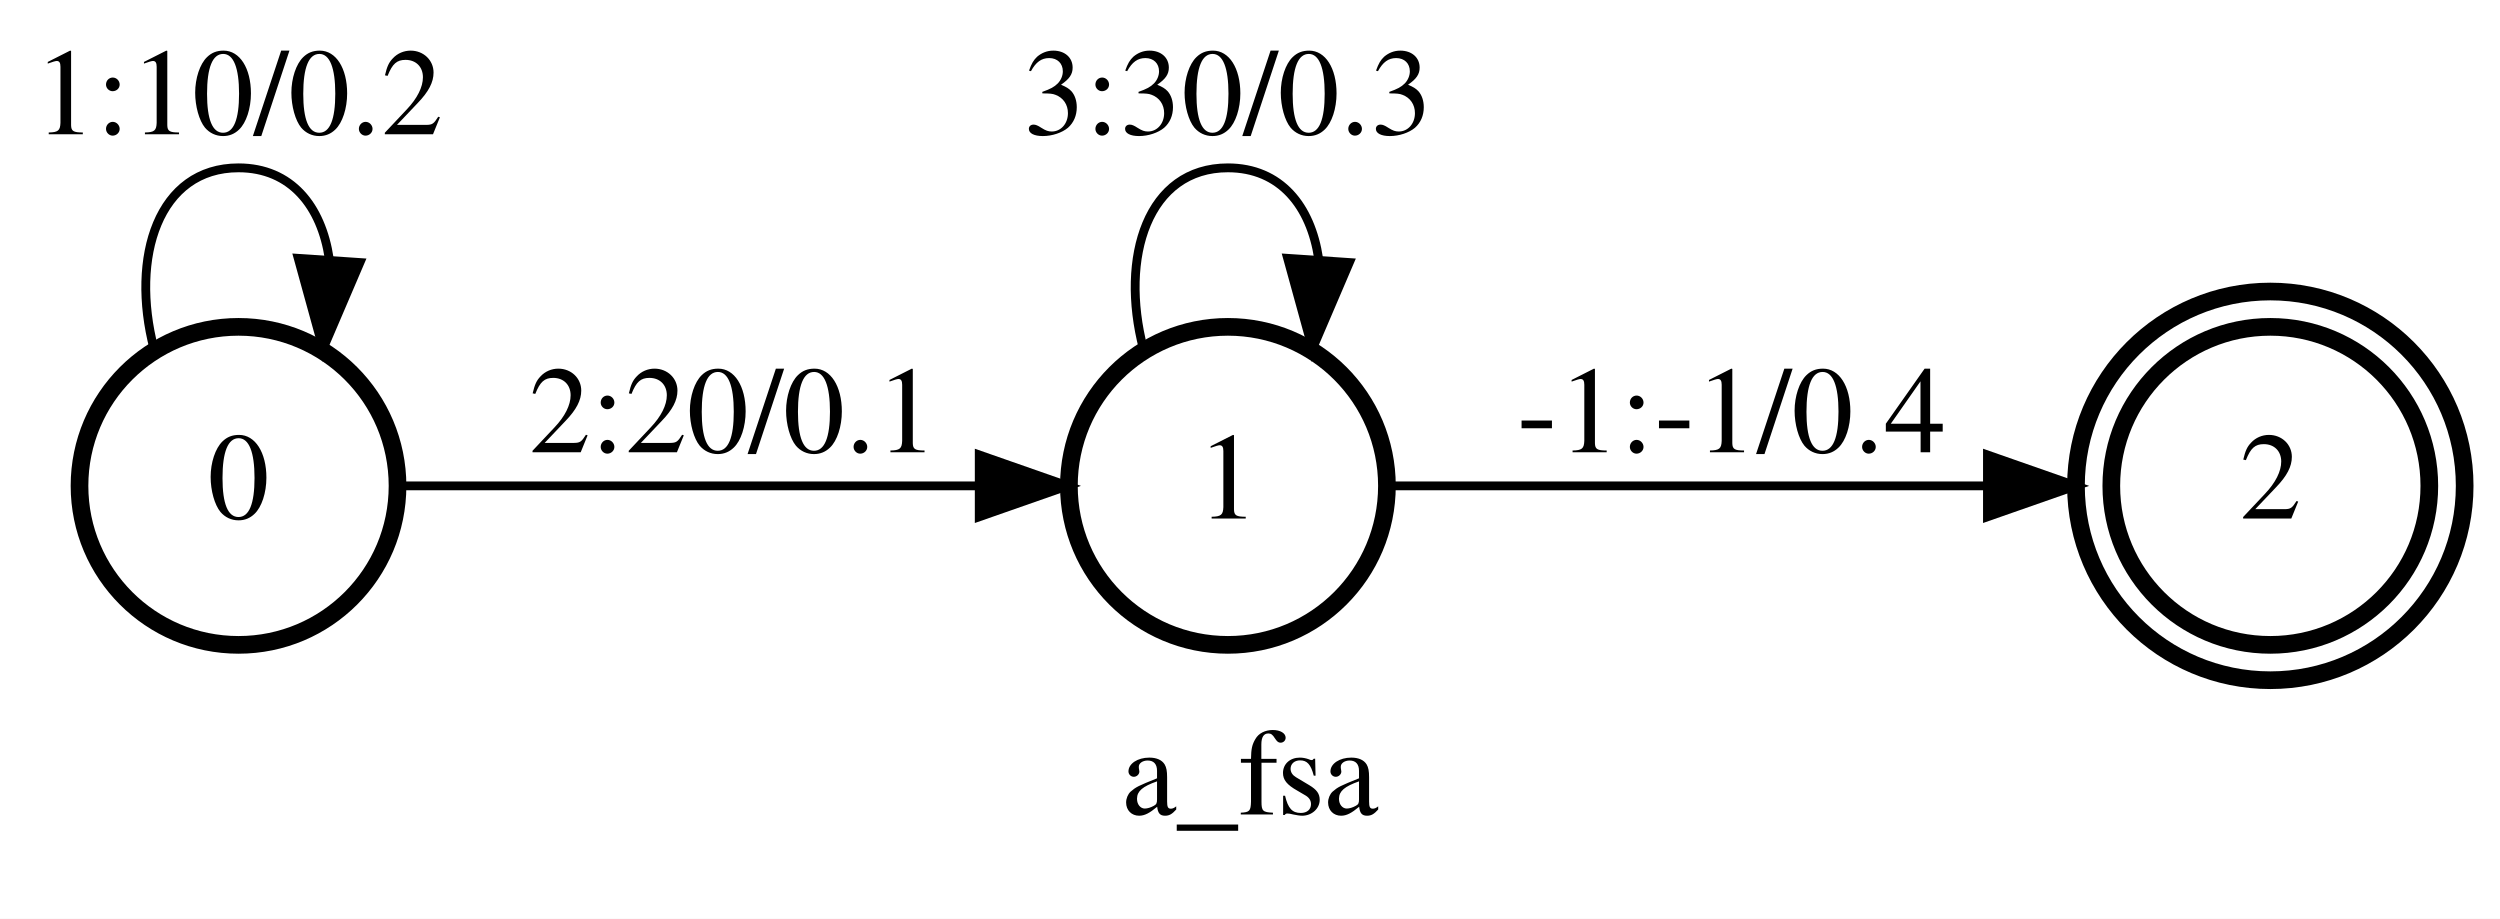
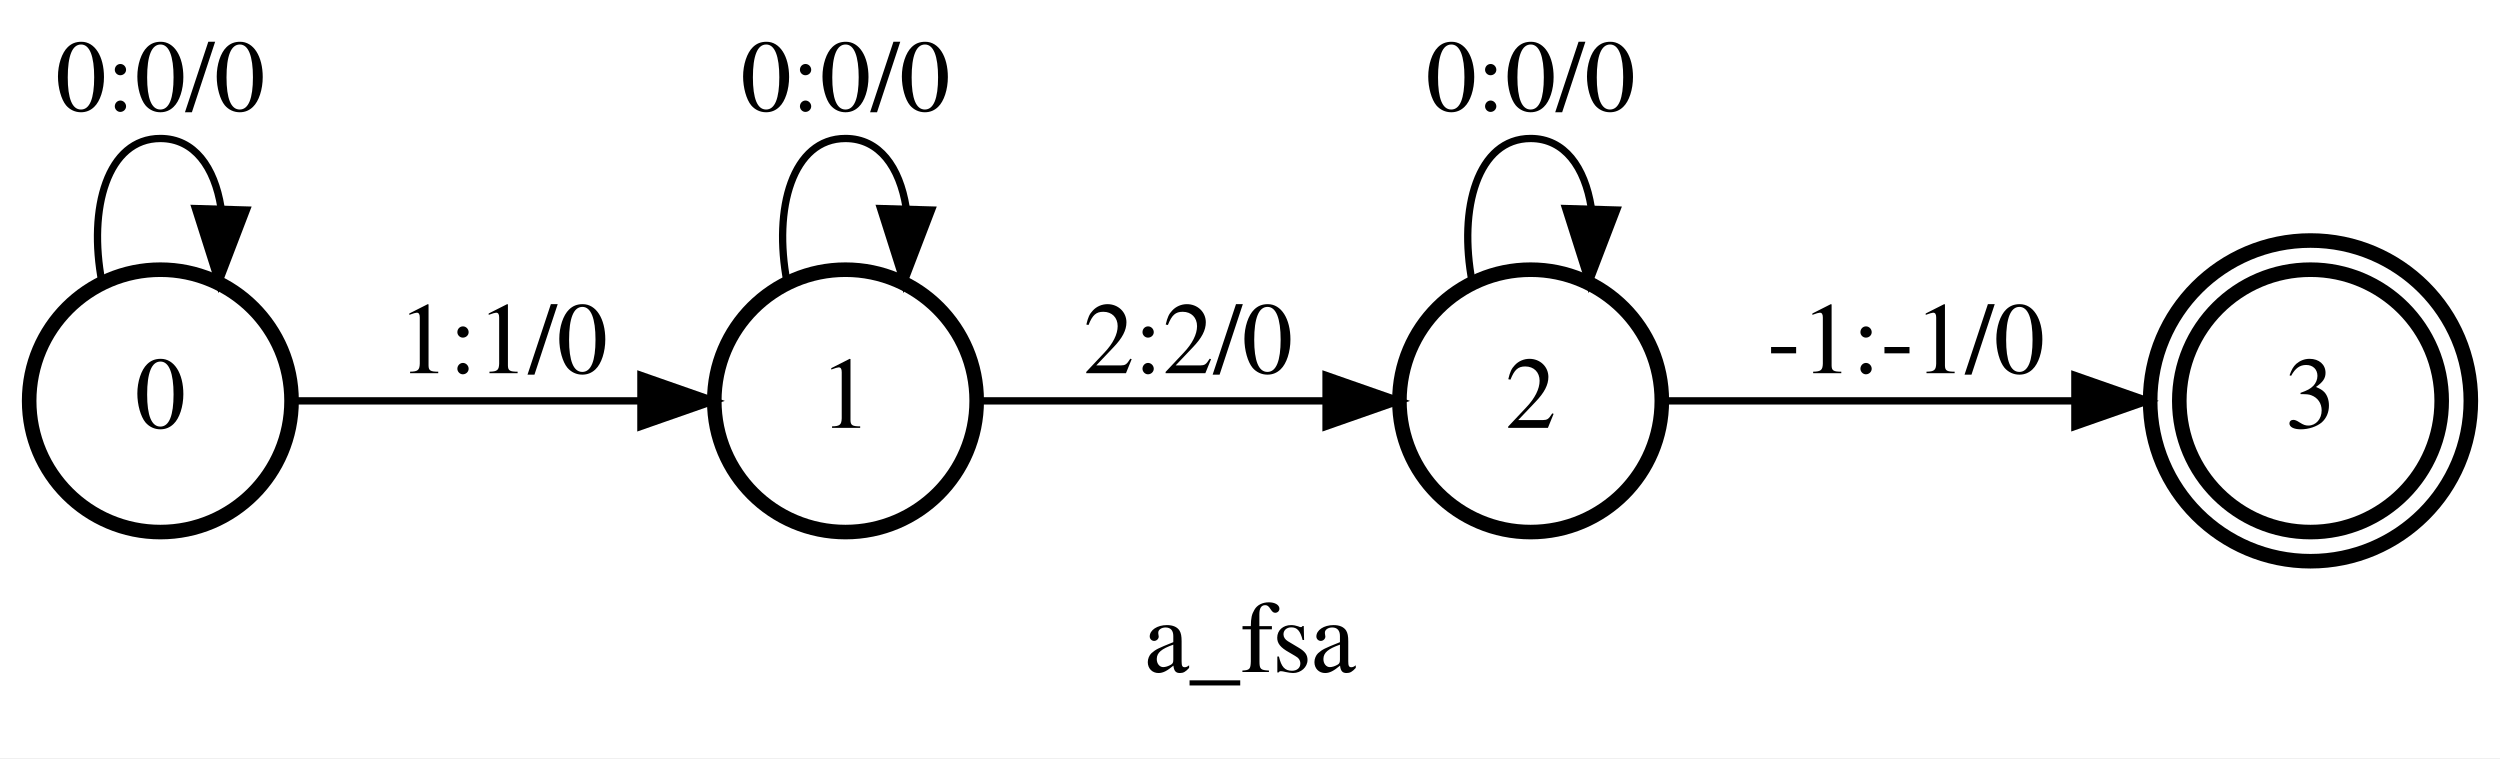
- <svg xmlns="http://www.w3.org/2000/svg" width="283pt" height="104pt" viewBox="0.00 0.00 283.00 104.00">
+ <svg xmlns="http://www.w3.org/2000/svg" width="343pt" height="104pt" viewBox="0.00 0.00 343.00 104.00">
  <g id="graph0" class="graph" transform="scale(1 1) rotate(0) translate(4 100)">
-     <polygon fill="#ffffff" stroke="transparent" points="-4,4 -4,-100 279,-100 279,4 -4,4" />
-     <text text-anchor="middle" x="137.5" y="-7.8" font-family="Times,serif" font-size="14.00" fill="#000000">a_fsa</text>
+     <polygon fill="#ffffff" stroke="transparent" points="-4,4 -4,-100 339,-100 339,4 -4,4" />
+     <text text-anchor="middle" x="167.5" y="-7.8" font-family="Times,serif" font-size="14.00" fill="#000000">a_fsa</text>
    <g id="node1" class="node">
-       <ellipse fill="none" stroke="#000000" stroke-width="2" cx="23" cy="-45" rx="18" ry="18" />
-       <text text-anchor="middle" x="23" y="-41.3" font-family="Times,serif" font-size="14.00" fill="#000000">0</text>
+       <ellipse fill="none" stroke="#000000" stroke-width="2" cx="18" cy="-45" rx="18" ry="18" />
+       <text text-anchor="middle" x="18" y="-41.3" font-family="Times,serif" font-size="14.00" fill="#000000">0</text>
+     </g>
+     <g id="edge1" class="edge">
+       <path fill="none" stroke="#000000" d="M9.984,-61.29C8.05,-71.389 10.723,-81 18,-81 22.662,-81 25.434,-77.056 26.316,-71.566" />
+       <polygon fill="#000000" stroke="#000000" points="29.807,-71.184 26.016,-61.29 22.81,-71.388 29.807,-71.184" />
+       <text text-anchor="middle" x="18" y="-84.8" font-family="Times,serif" font-size="14.00" fill="#000000">0:0/0</text>
+     </g>
+     <g id="node2" class="node">
+       <ellipse fill="none" stroke="#000000" stroke-width="2" cx="112" cy="-45" rx="18" ry="18" />
+       <text text-anchor="middle" x="112" y="-41.3" font-family="Times,serif" font-size="14.00" fill="#000000">1</text>
    </g>
    <g id="edge2" class="edge">
-       <path fill="none" stroke="#000000" d="M13.425,-60.541C10.73,-70.909 13.922,-81 23,-81 28.957,-81 32.38,-76.654 33.267,-70.736" />
-       <polygon fill="#000000" stroke="#000000" points="36.744,-70.281 32.575,-60.541 29.761,-70.756 36.744,-70.281" />
-       <text text-anchor="middle" x="23" y="-84.8" font-family="Times,serif" font-size="14.00" fill="#000000">1:10/0.2</text>
-     </g>
-     <g id="node2" class="node">
-       <ellipse fill="none" stroke="#000000" stroke-width="2" cx="135" cy="-45" rx="18" ry="18" />
-       <text text-anchor="middle" x="135" y="-41.3" font-family="Times,serif" font-size="14.00" fill="#000000">1</text>
-     </g>
-     <g id="edge1" class="edge">
-       <path fill="none" stroke="#000000" d="M41.495,-45C59.272,-45 86.382,-45 106.841,-45" />
-       <polygon fill="#000000" stroke="#000000" points="106.85,-48.5 116.85,-45 106.85,-41.5 106.85,-48.5" />
-       <text text-anchor="middle" x="79" y="-48.8" font-family="Times,serif" font-size="14.00" fill="#000000">2:20/0.1</text>
+       <path fill="none" stroke="#000000" d="M36.124,-45C49.648,-45 68.381,-45 83.849,-45" />
+       <polygon fill="#000000" stroke="#000000" points="83.931,-48.5 93.931,-45 83.931,-41.5 83.931,-48.5" />
+       <text text-anchor="middle" x="65" y="-48.8" font-family="Times,serif" font-size="14.00" fill="#000000">1:1/0</text>
    </g>
    <g id="edge3" class="edge">
-       <path fill="none" stroke="#000000" d="M125.425,-60.541C122.73,-70.909 125.922,-81 135,-81 140.958,-81 144.38,-76.654 145.267,-70.736" />
-       <polygon fill="#000000" stroke="#000000" points="148.744,-70.281 144.575,-60.541 141.761,-70.756 148.744,-70.281" />
-       <text text-anchor="middle" x="135" y="-84.8" font-family="Times,serif" font-size="14.00" fill="#000000">3:30/0.3</text>
+       <path fill="none" stroke="#000000" d="M103.984,-61.29C102.05,-71.389 104.723,-81 112,-81 116.662,-81 119.434,-77.056 120.316,-71.566" />
+       <polygon fill="#000000" stroke="#000000" points="123.807,-71.184 120.016,-61.29 116.81,-71.388 123.807,-71.184" />
+       <text text-anchor="middle" x="112" y="-84.8" font-family="Times,serif" font-size="14.00" fill="#000000">0:0/0</text>
    </g>
    <g id="node3" class="node">
-       <ellipse fill="none" stroke="#000000" stroke-width="2" cx="253" cy="-45" rx="18" ry="18" />
-       <ellipse fill="none" stroke="#000000" stroke-width="2" cx="253" cy="-45" rx="22" ry="22" />
-       <text text-anchor="middle" x="253" y="-41.3" font-family="Times,serif" font-size="14.00" fill="#000000">2</text>
+       <ellipse fill="none" stroke="#000000" stroke-width="2" cx="206" cy="-45" rx="18" ry="18" />
+       <text text-anchor="middle" x="206" y="-41.3" font-family="Times,serif" font-size="14.00" fill="#000000">2</text>
    </g>
    <g id="edge4" class="edge">
-       <path fill="none" stroke="#000000" d="M153.179,-45C171.179,-45 199.123,-45 220.872,-45" />
-       <polygon fill="#000000" stroke="#000000" points="220.98,-48.5 230.98,-45 220.98,-41.5 220.98,-48.5" />
-       <text text-anchor="middle" x="192" y="-48.8" font-family="Times,serif" font-size="14.00" fill="#000000">-1:-1/0.4</text>
+       <path fill="none" stroke="#000000" d="M130.124,-45C143.648,-45 162.381,-45 177.849,-45" />
+       <polygon fill="#000000" stroke="#000000" points="177.931,-48.5 187.931,-45 177.931,-41.5 177.931,-48.5" />
+       <text text-anchor="middle" x="159" y="-48.8" font-family="Times,serif" font-size="14.00" fill="#000000">2:2/0</text>
+     </g>
+     <g id="edge5" class="edge">
+       <path fill="none" stroke="#000000" d="M197.984,-61.29C196.05,-71.389 198.723,-81 206,-81 210.662,-81 213.434,-77.056 214.316,-71.566" />
+       <polygon fill="#000000" stroke="#000000" points="217.807,-71.184 214.016,-61.29 210.81,-71.388 217.807,-71.184" />
+       <text text-anchor="middle" x="206" y="-84.8" font-family="Times,serif" font-size="14.00" fill="#000000">0:0/0</text>
+     </g>
+     <g id="node4" class="node">
+       <ellipse fill="none" stroke="#000000" stroke-width="2" cx="313" cy="-45" rx="18" ry="18" />
+       <ellipse fill="none" stroke="#000000" stroke-width="2" cx="313" cy="-45" rx="22" ry="22" />
+       <text text-anchor="middle" x="313" y="-41.3" font-family="Times,serif" font-size="14.00" fill="#000000">3</text>
+     </g>
+     <g id="edge6" class="edge">
+       <path fill="none" stroke="#000000" d="M224.151,-45C239.574,-45 262.091,-45 280.598,-45" />
+       <polygon fill="#000000" stroke="#000000" points="280.671,-48.5 290.671,-45 280.671,-41.5 280.671,-48.5" />
+       <text text-anchor="middle" x="257.5" y="-48.8" font-family="Times,serif" font-size="14.00" fill="#000000">-1:-1/0</text>
    </g>
  </g>
</svg>
